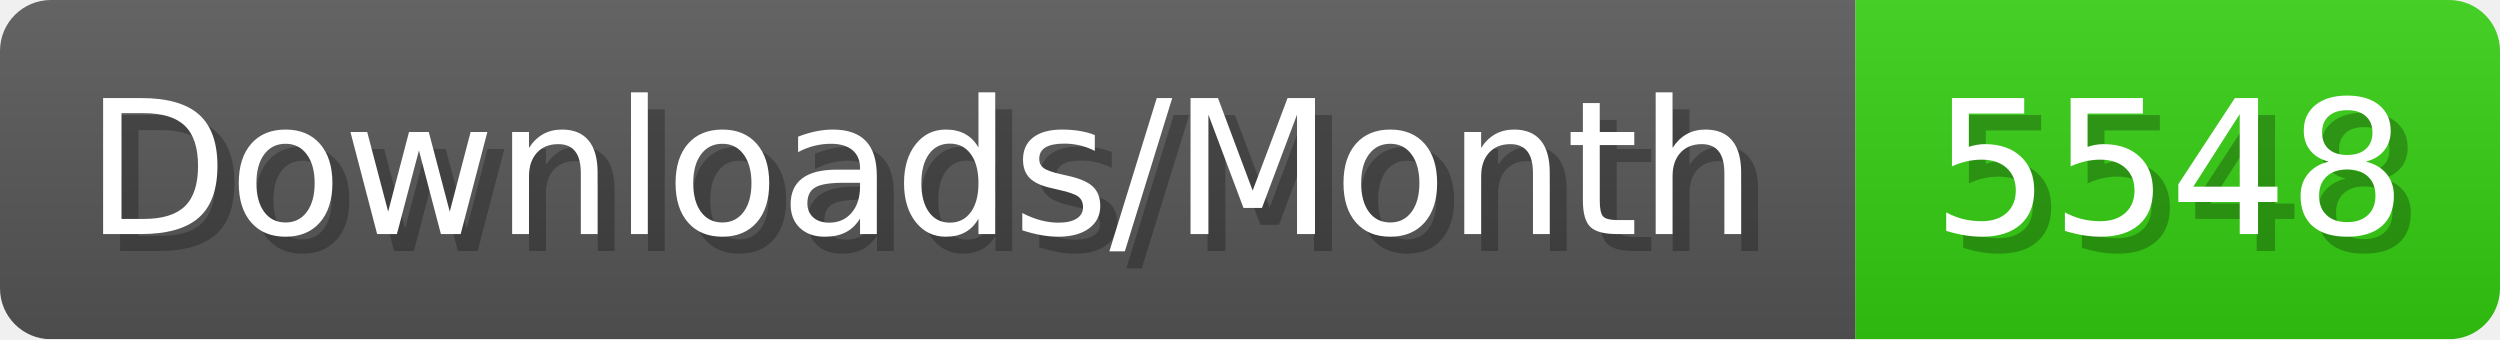
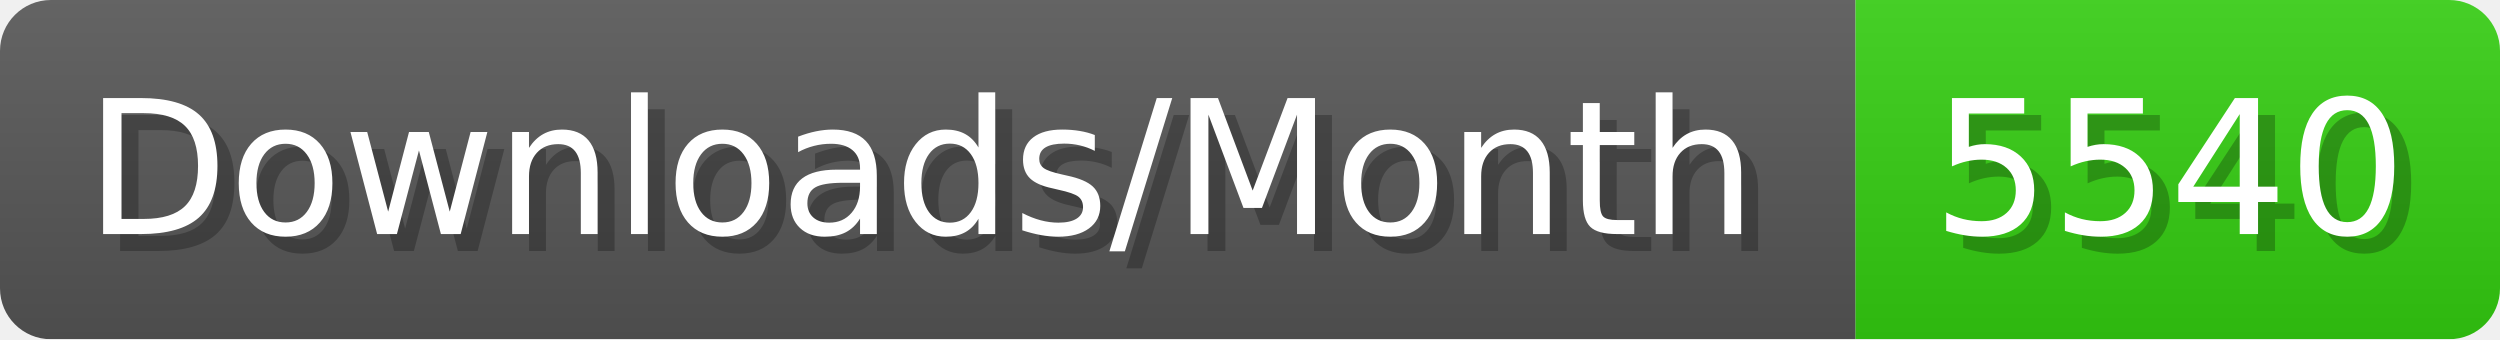
- <svg xmlns="http://www.w3.org/2000/svg" width="147.4" height="20" viewBox="0 0 1474 200" role="img" aria-label="Downloads/Month: 5548">
+ <svg xmlns="http://www.w3.org/2000/svg" width="147.4" height="20" viewBox="0 0 1474 200" role="img" aria-label="Downloads/Month: 5540">
  <linearGradient id="YlXUI" x2="0" y2="100%">
    <stop offset="0" stop-opacity=".1" stop-color="#EEE" />
    <stop offset="1" stop-opacity=".1" />
  </linearGradient>
  <mask id="JHhop">
    <rect width="1474" height="200" rx="30" fill="#FFF" />
  </mask>
  <g mask="url(#JHhop)">
    <rect width="1094" height="200" fill="#555" />
    <rect width="380" height="200" fill="#3C1" x="1094" />
    <rect width="1474" height="200" fill="url(#YlXUI)" />
  </g>
  <g aria-hidden="true" fill="#fff" text-anchor="start" font-family="Verdana,DejaVu Sans,sans-serif" font-size="110">
    <text x="60" y="148" textLength="994" fill="#000" opacity="0.25">Downloads/Month</text>
    <text x="50" y="138" textLength="994">Downloads/Month</text>
-     <text x="1149" y="148" textLength="280" fill="#000" opacity="0.25">5548</text>
-     <text x="1139" y="138" textLength="280">5548</text>
+     <text x="1149" y="148" textLength="280" fill="#000" opacity="0.25">5540</text>
+     <text x="1139" y="138" textLength="280">5540</text>
  </g>
</svg>
